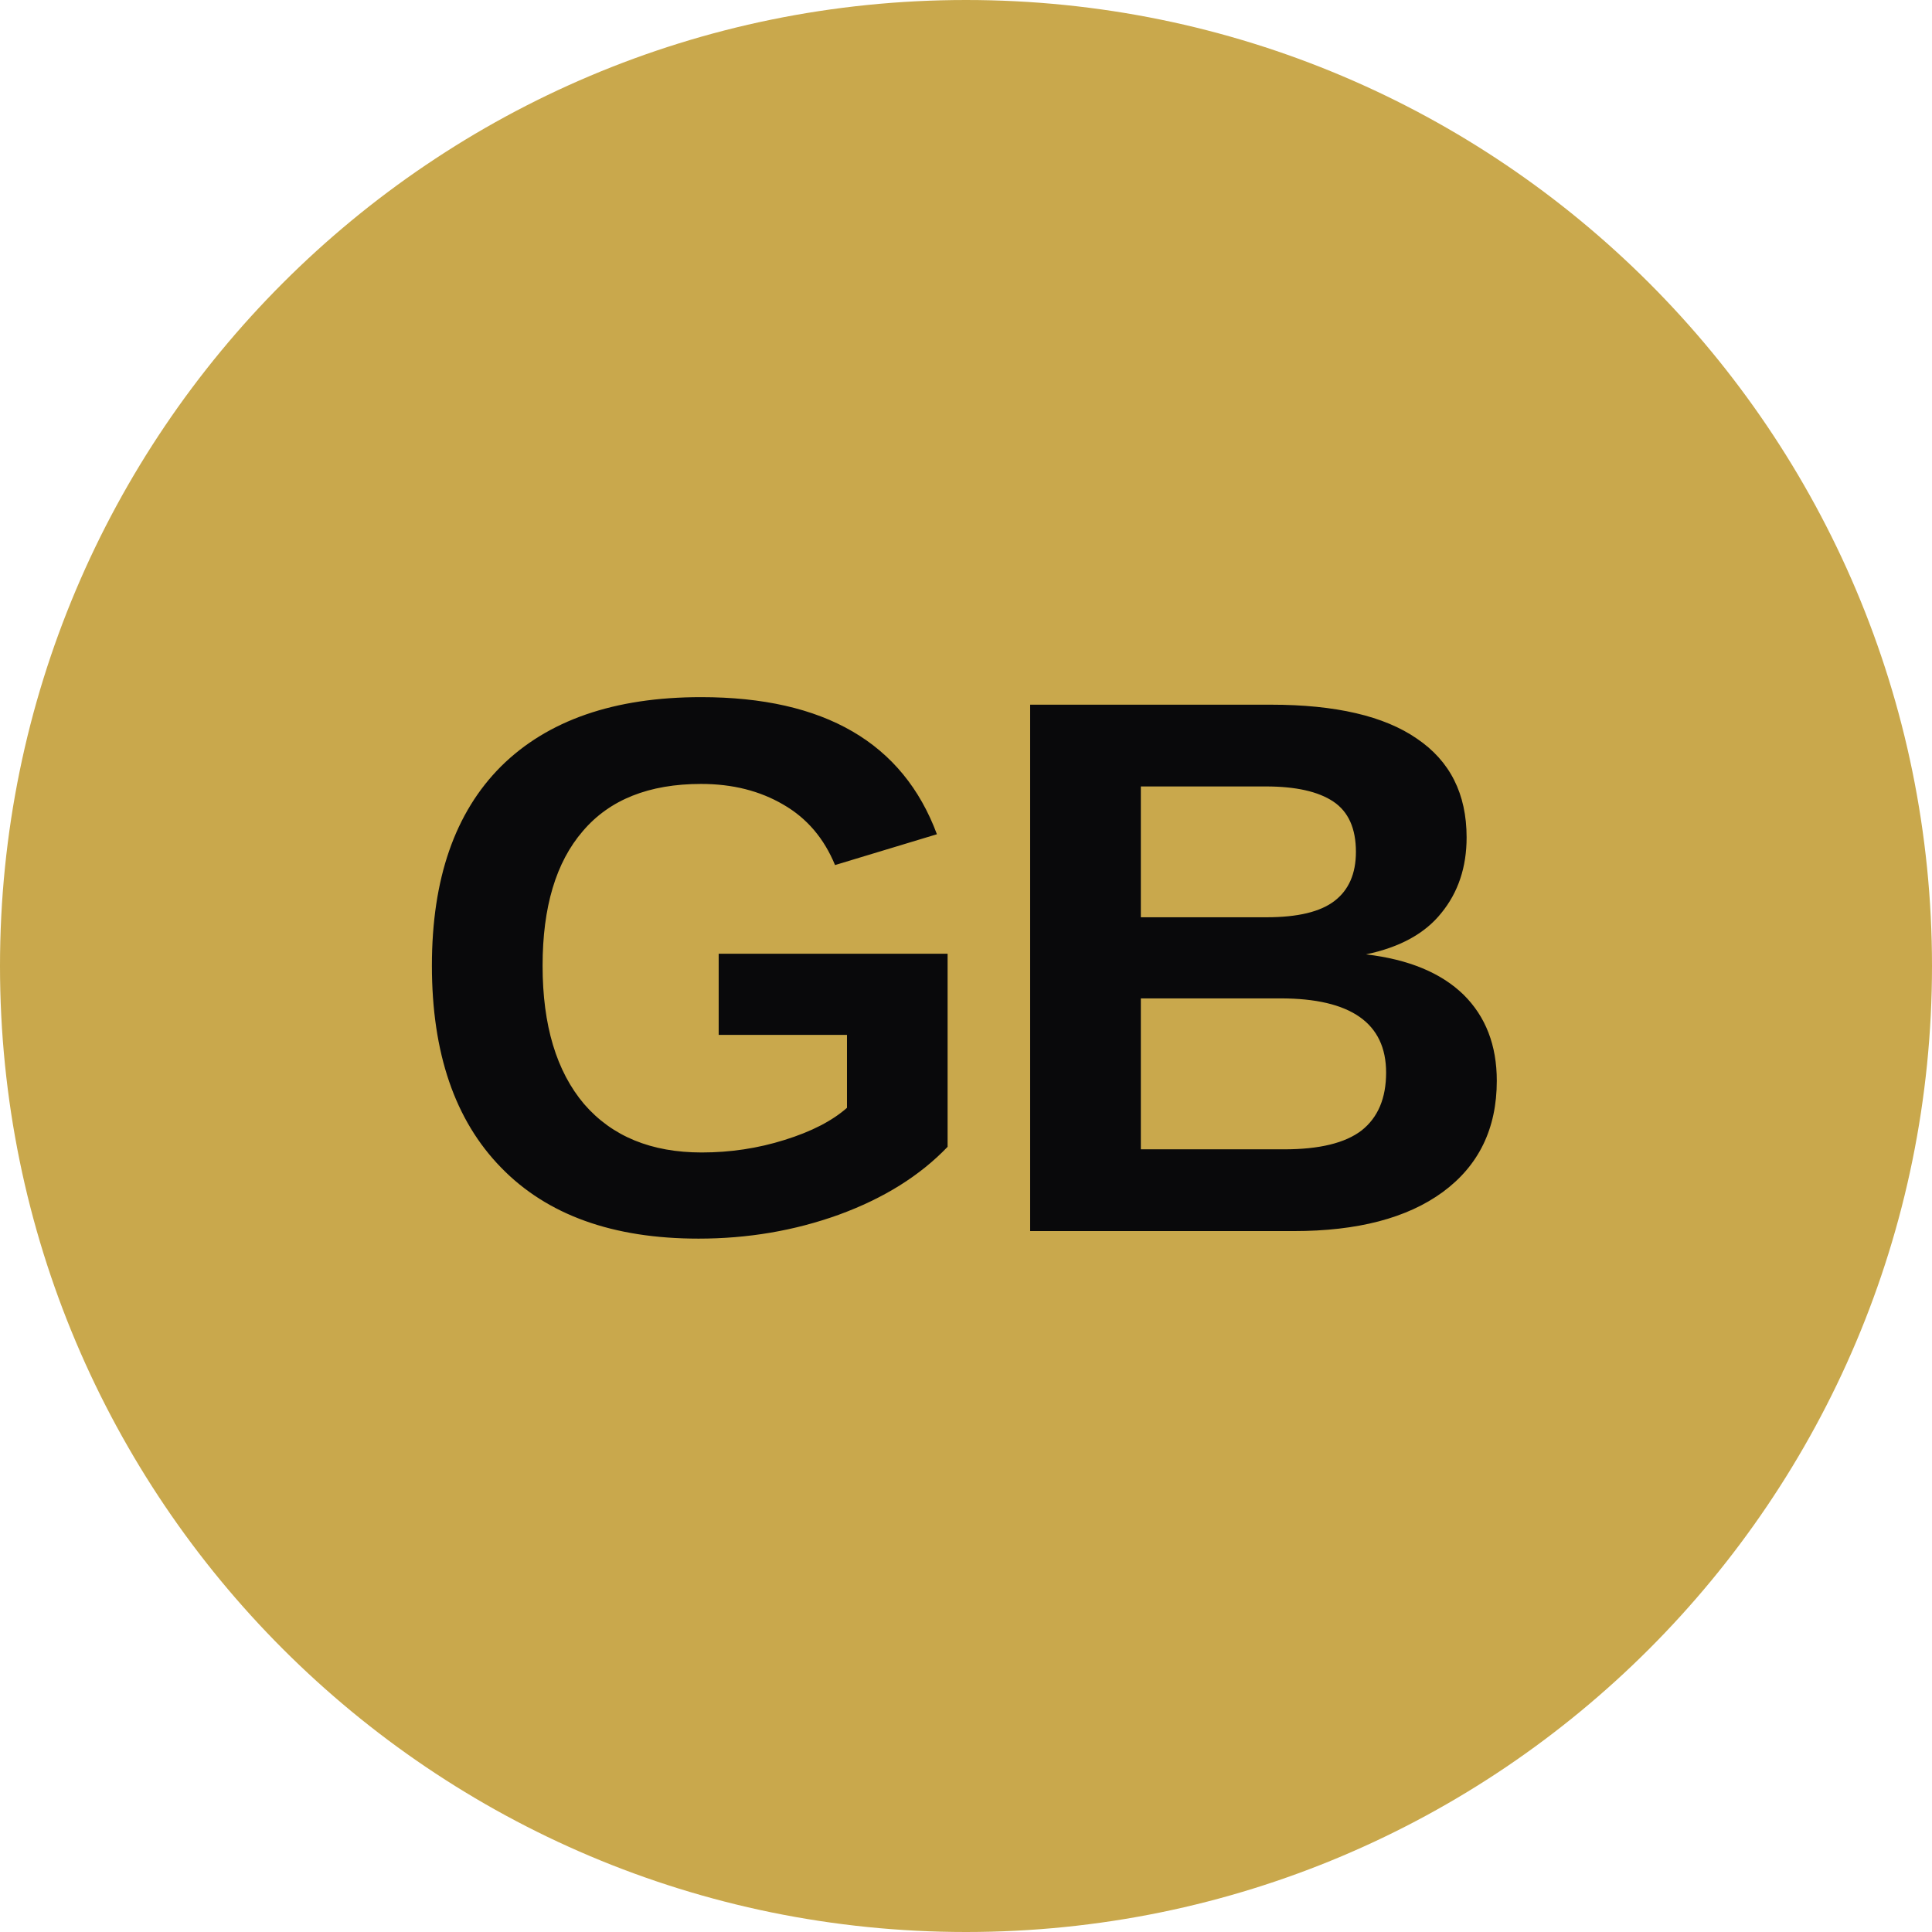
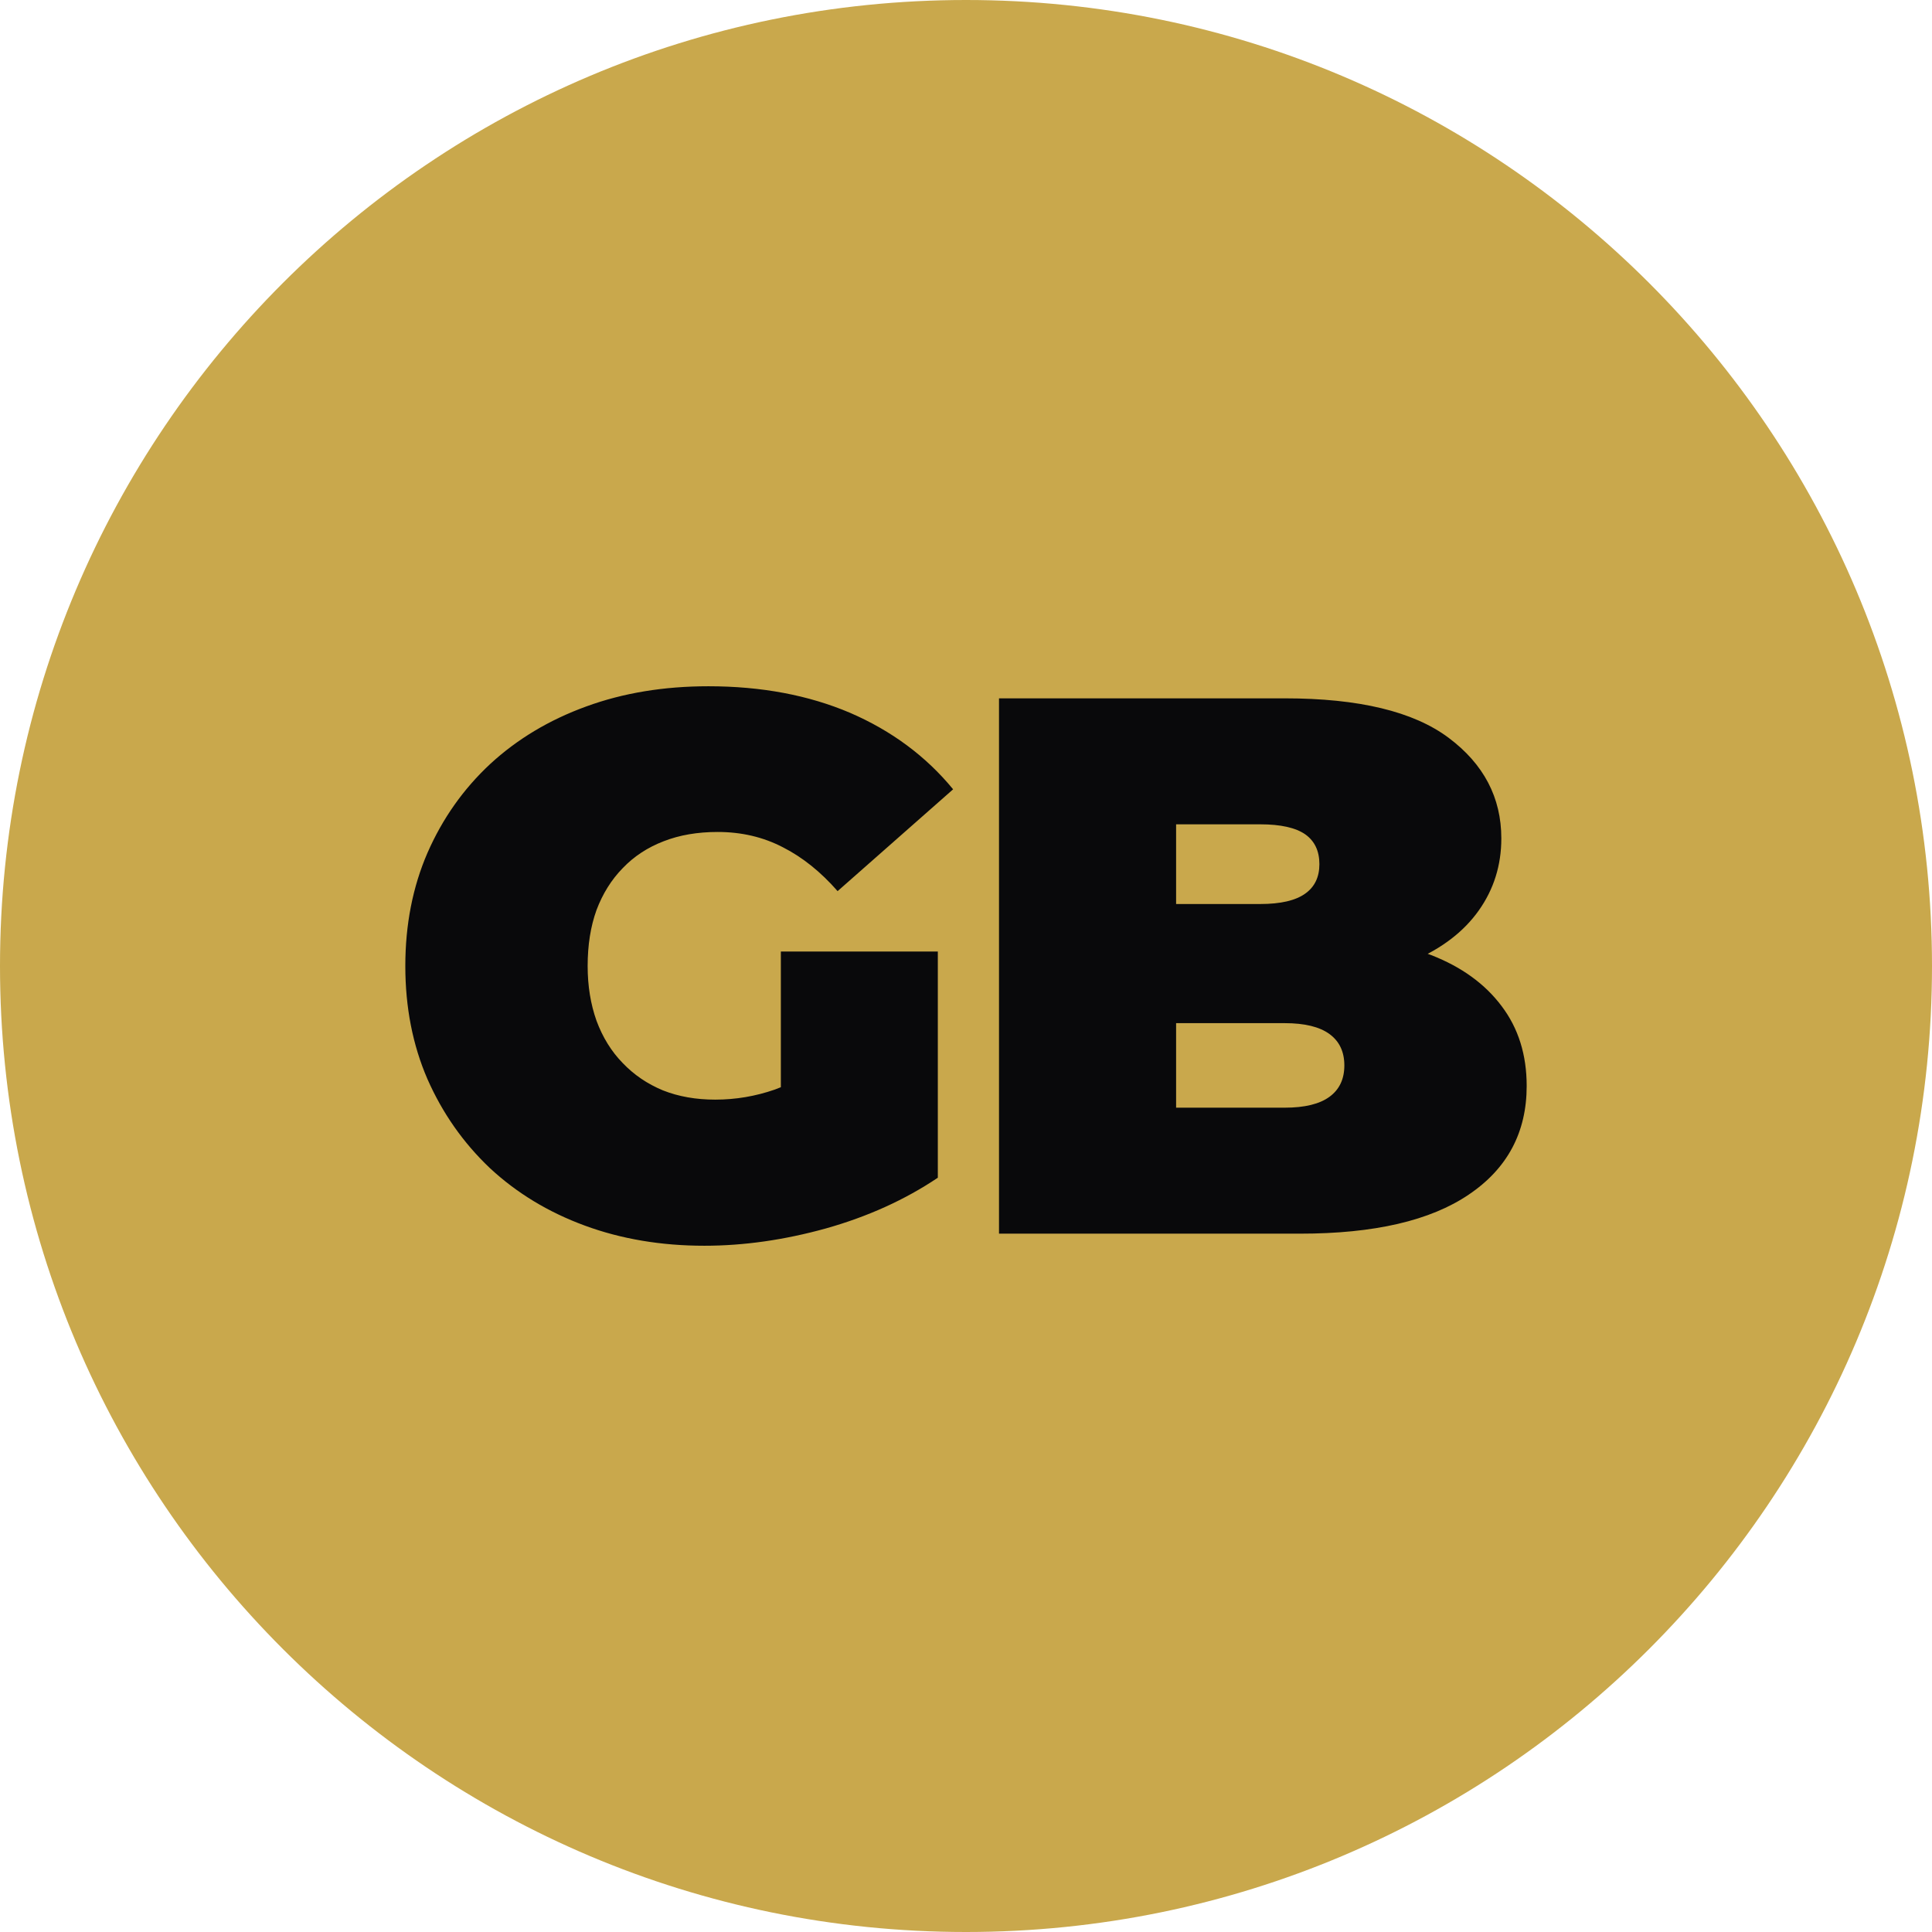
<svg xmlns="http://www.w3.org/2000/svg" viewBox="0 0 48 48" role="img" aria-label="GoldTrap EA">
  <circle cx="24" cy="24" r="24" fill="#C9A84C" />
-   <text x="24" y="24" fill="#09090B" font-family="Poppins, 'Helvetica Neue', Arial, sans-serif" font-size="19" font-weight="800" letter-spacing="-0.4" text-anchor="middle" dominant-baseline="central">GB</text>
+   <path fill="#09090B" d="M17.50 30.95Q15.89 30.95 14.53 30.45Q13.17 29.95 12.17 29.02Q11.18 28.08 10.62 26.81Q10.07 25.54 10.07 24.00Q10.07 22.46 10.62 21.19Q11.18 19.91 12.18 18.98Q13.19 18.05 14.57 17.55Q15.94 17.05 17.60 17.05Q19.57 17.05 21.12 17.71Q22.67 18.38 23.68 19.61L20.81 22.14Q20.18 21.42 19.45 21.05Q18.72 20.67 17.83 20.67Q17.08 20.67 16.49 20.90Q15.89 21.13 15.47 21.57Q15.05 22.00 14.82 22.61Q14.60 23.22 14.60 24.00Q14.60 24.74 14.82 25.36Q15.05 25.98 15.47 26.41Q15.89 26.85 16.47 27.09Q17.05 27.32 17.77 27.32Q18.53 27.32 19.25 27.07Q19.97 26.81 20.79 26.18L23.30 29.26Q22.08 30.08 20.52 30.52Q18.97 30.95 17.50 30.95ZM23.30 29.26 19.40 28.69V23.64H23.30ZM24.82 30.65V17.35H31.92Q34.68 17.35 35.99 18.33Q37.30 19.31 37.30 20.83Q37.30 21.83 36.74 22.62Q36.18 23.41 35.11 23.87Q34.05 24.32 32.49 24.32L32.87 23.30Q34.43 23.30 35.56 23.73Q36.69 24.17 37.31 25.00Q37.93 25.82 37.93 26.98Q37.93 28.71 36.49 29.68Q35.06 30.65 32.30 30.65ZM29.22 27.52H31.92Q32.66 27.52 33.03 27.25Q33.40 26.98 33.40 26.47Q33.40 25.96 33.03 25.69Q32.66 25.42 31.92 25.42H28.92V22.46H31.31Q32.07 22.46 32.43 22.20Q32.78 21.95 32.78 21.47Q32.78 20.98 32.43 20.73Q32.07 20.48 31.31 20.48H29.22Z" />
</svg>
